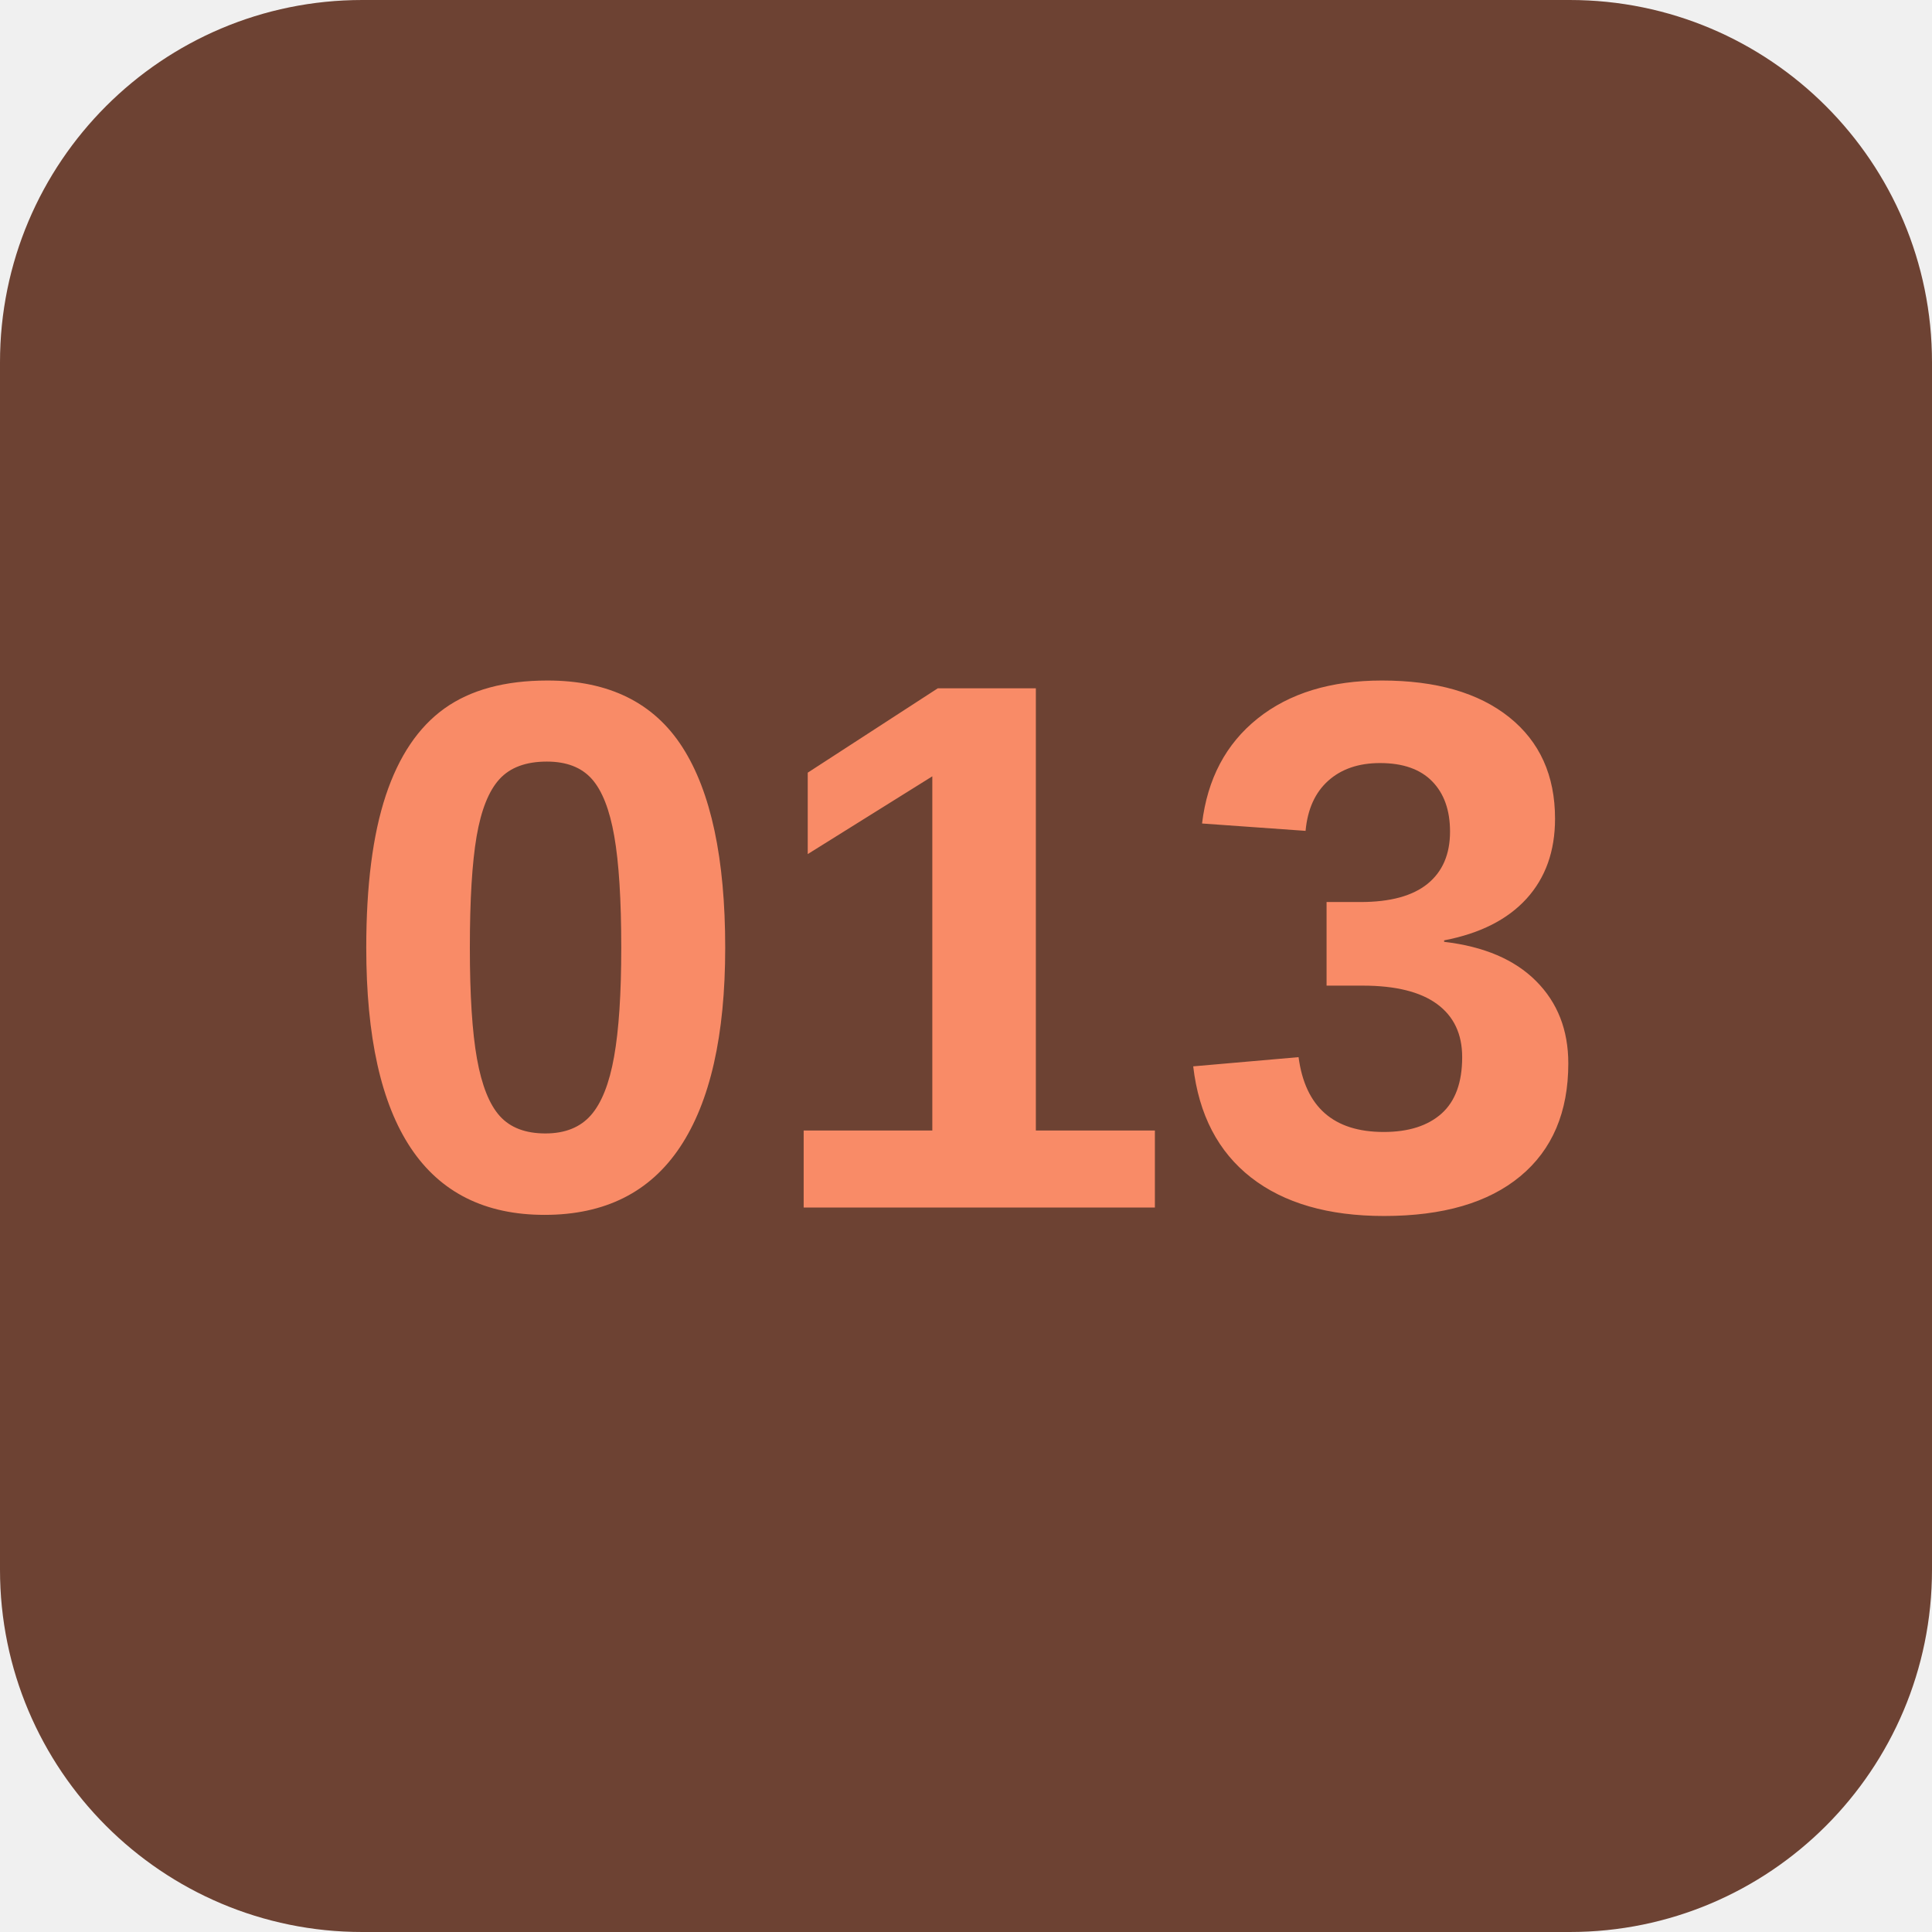
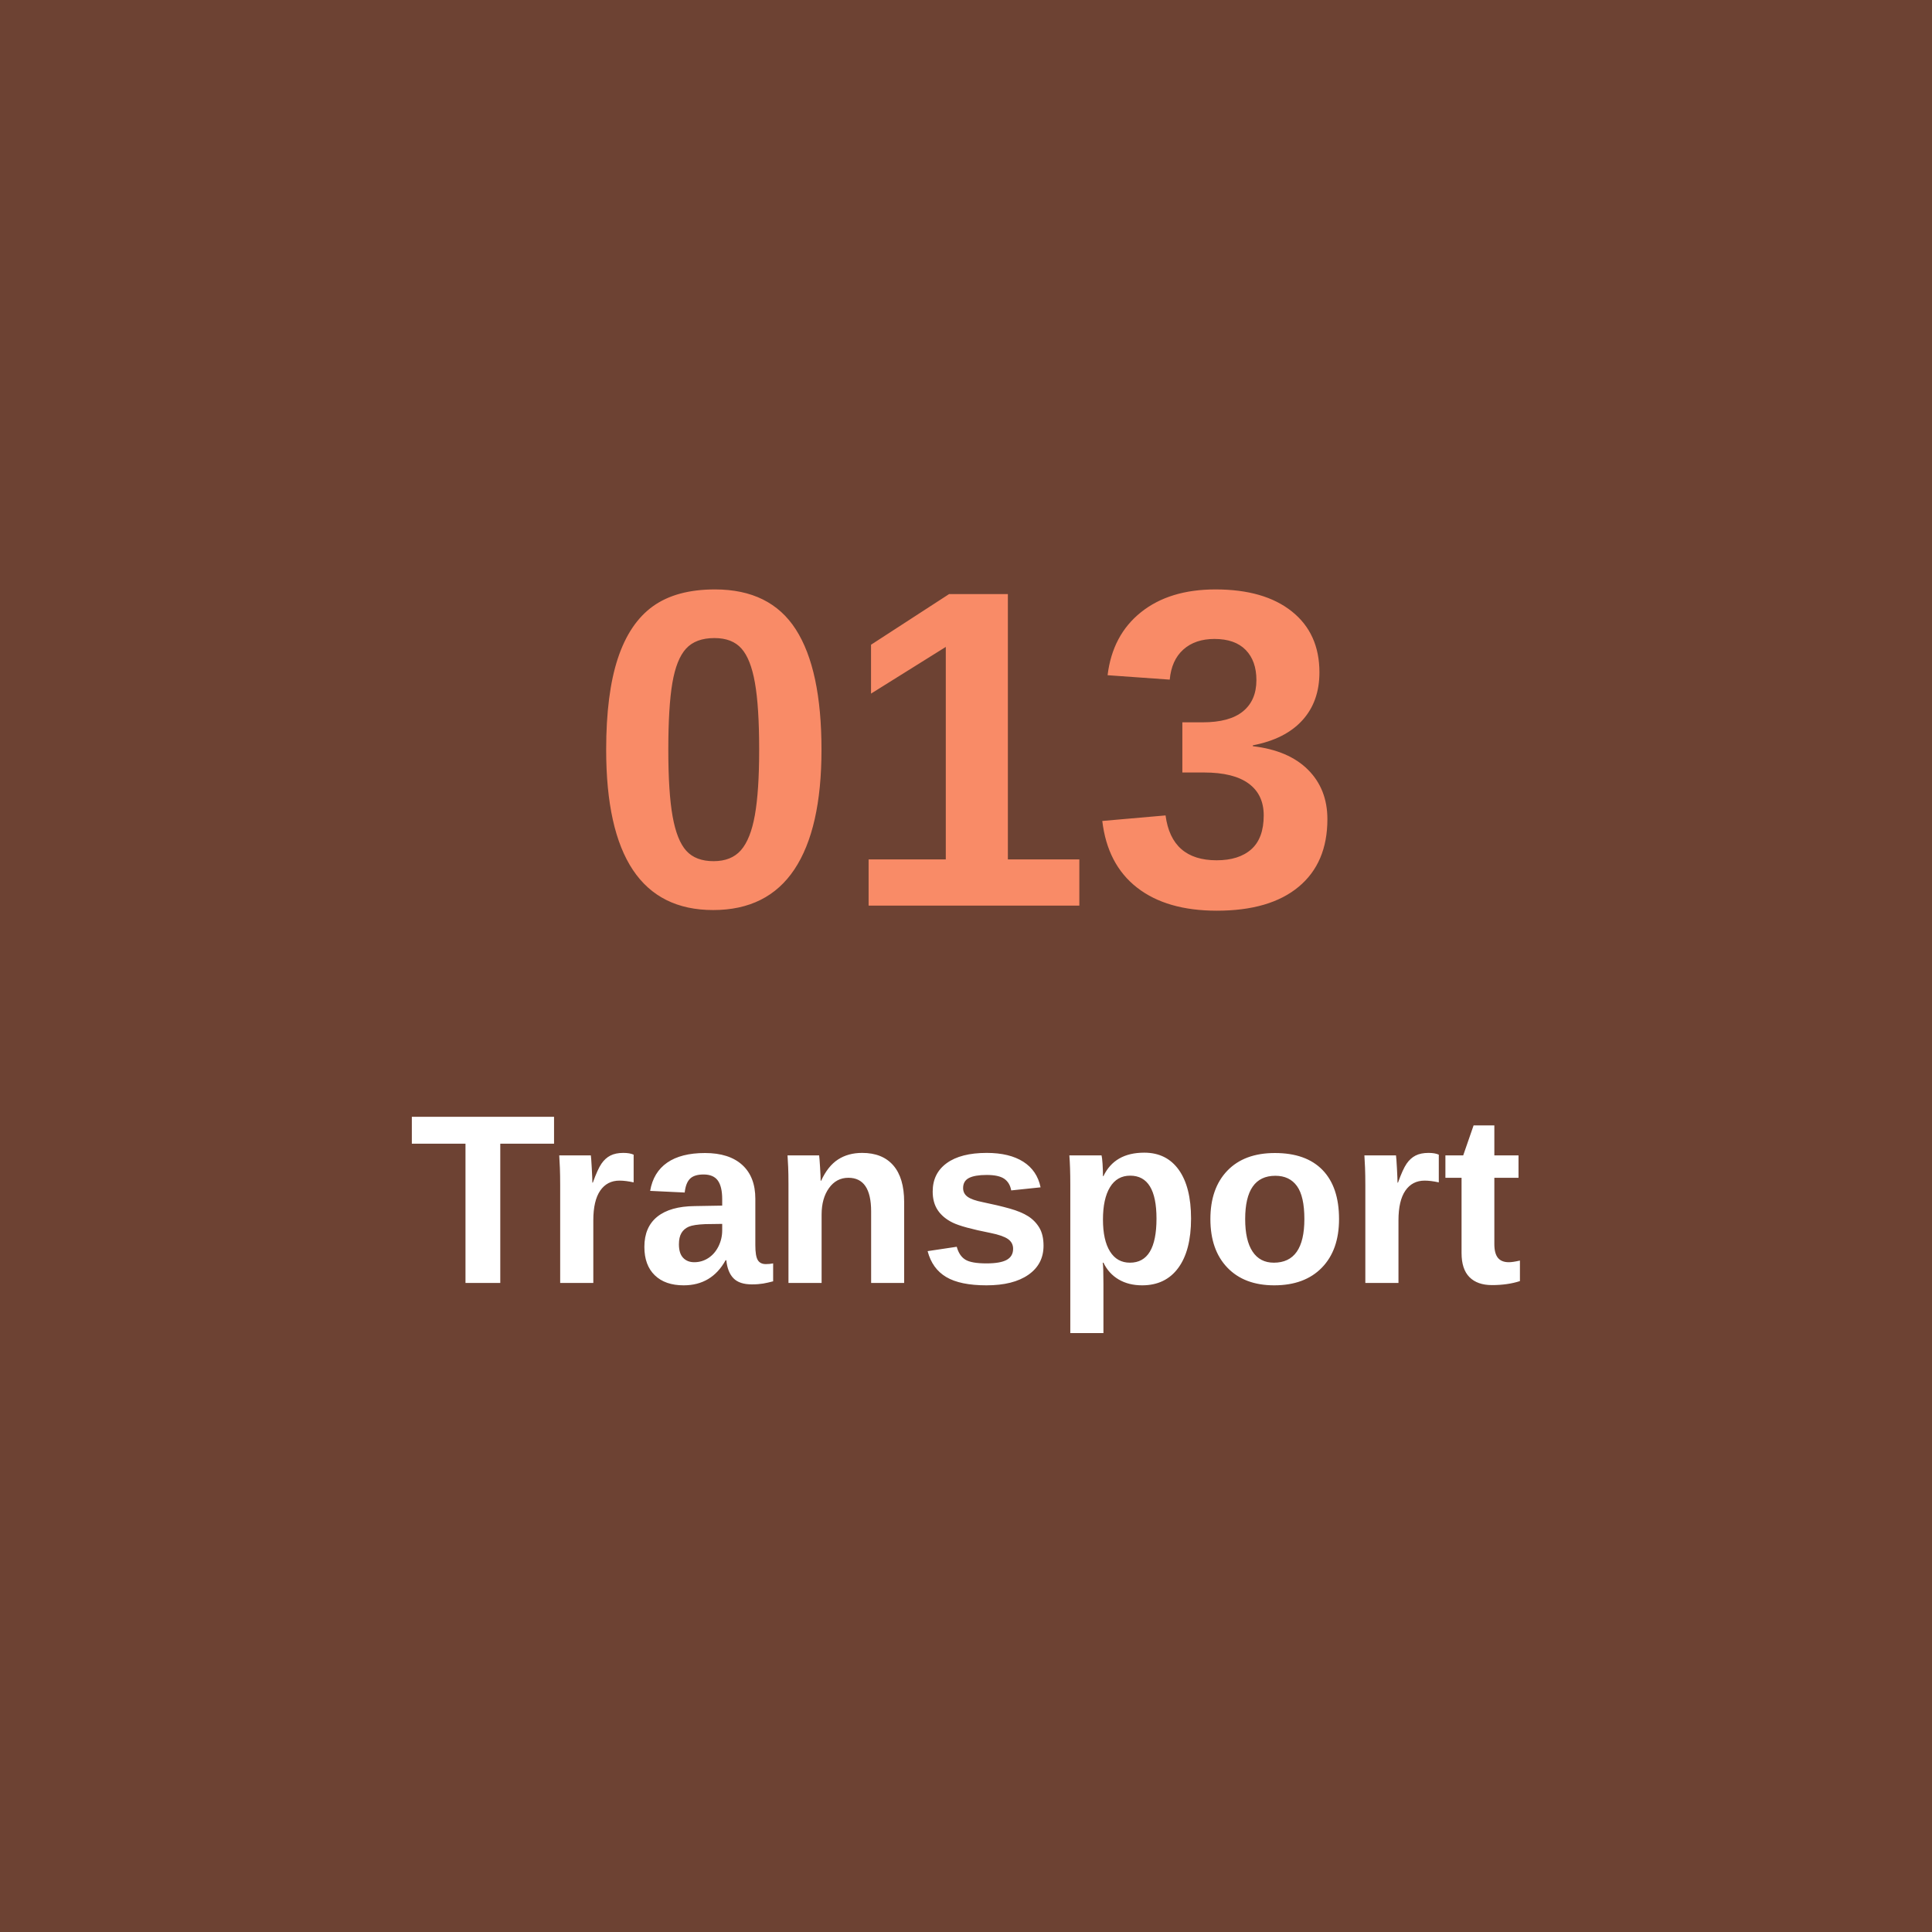
<svg xmlns="http://www.w3.org/2000/svg" version="1.2" baseProfile="tiny-ps" width="512" height="512" viewBox="0 0 512 512">
-   <rect width="512" height="512" rx="96" fill="#6d4233" />
-   <text x="256" y="320" font-family="Arial" font-size="200" font-weight="bold" fill="#f98b67" text-anchor="middle">013</text>
+   <rect width="512" height="512" fill="#6d4233" />
+   <text x="256" y="240" font-family="Arial, sans-serif" font-size="120" font-weight="bold" fill="#f98b67" text-anchor="middle">013</text>
+   <text x="256" y="340" font-family="Arial, sans-serif" font-size="64" font-weight="bold" fill="#ffffff" text-anchor="middle">Transport</text>
</svg>
